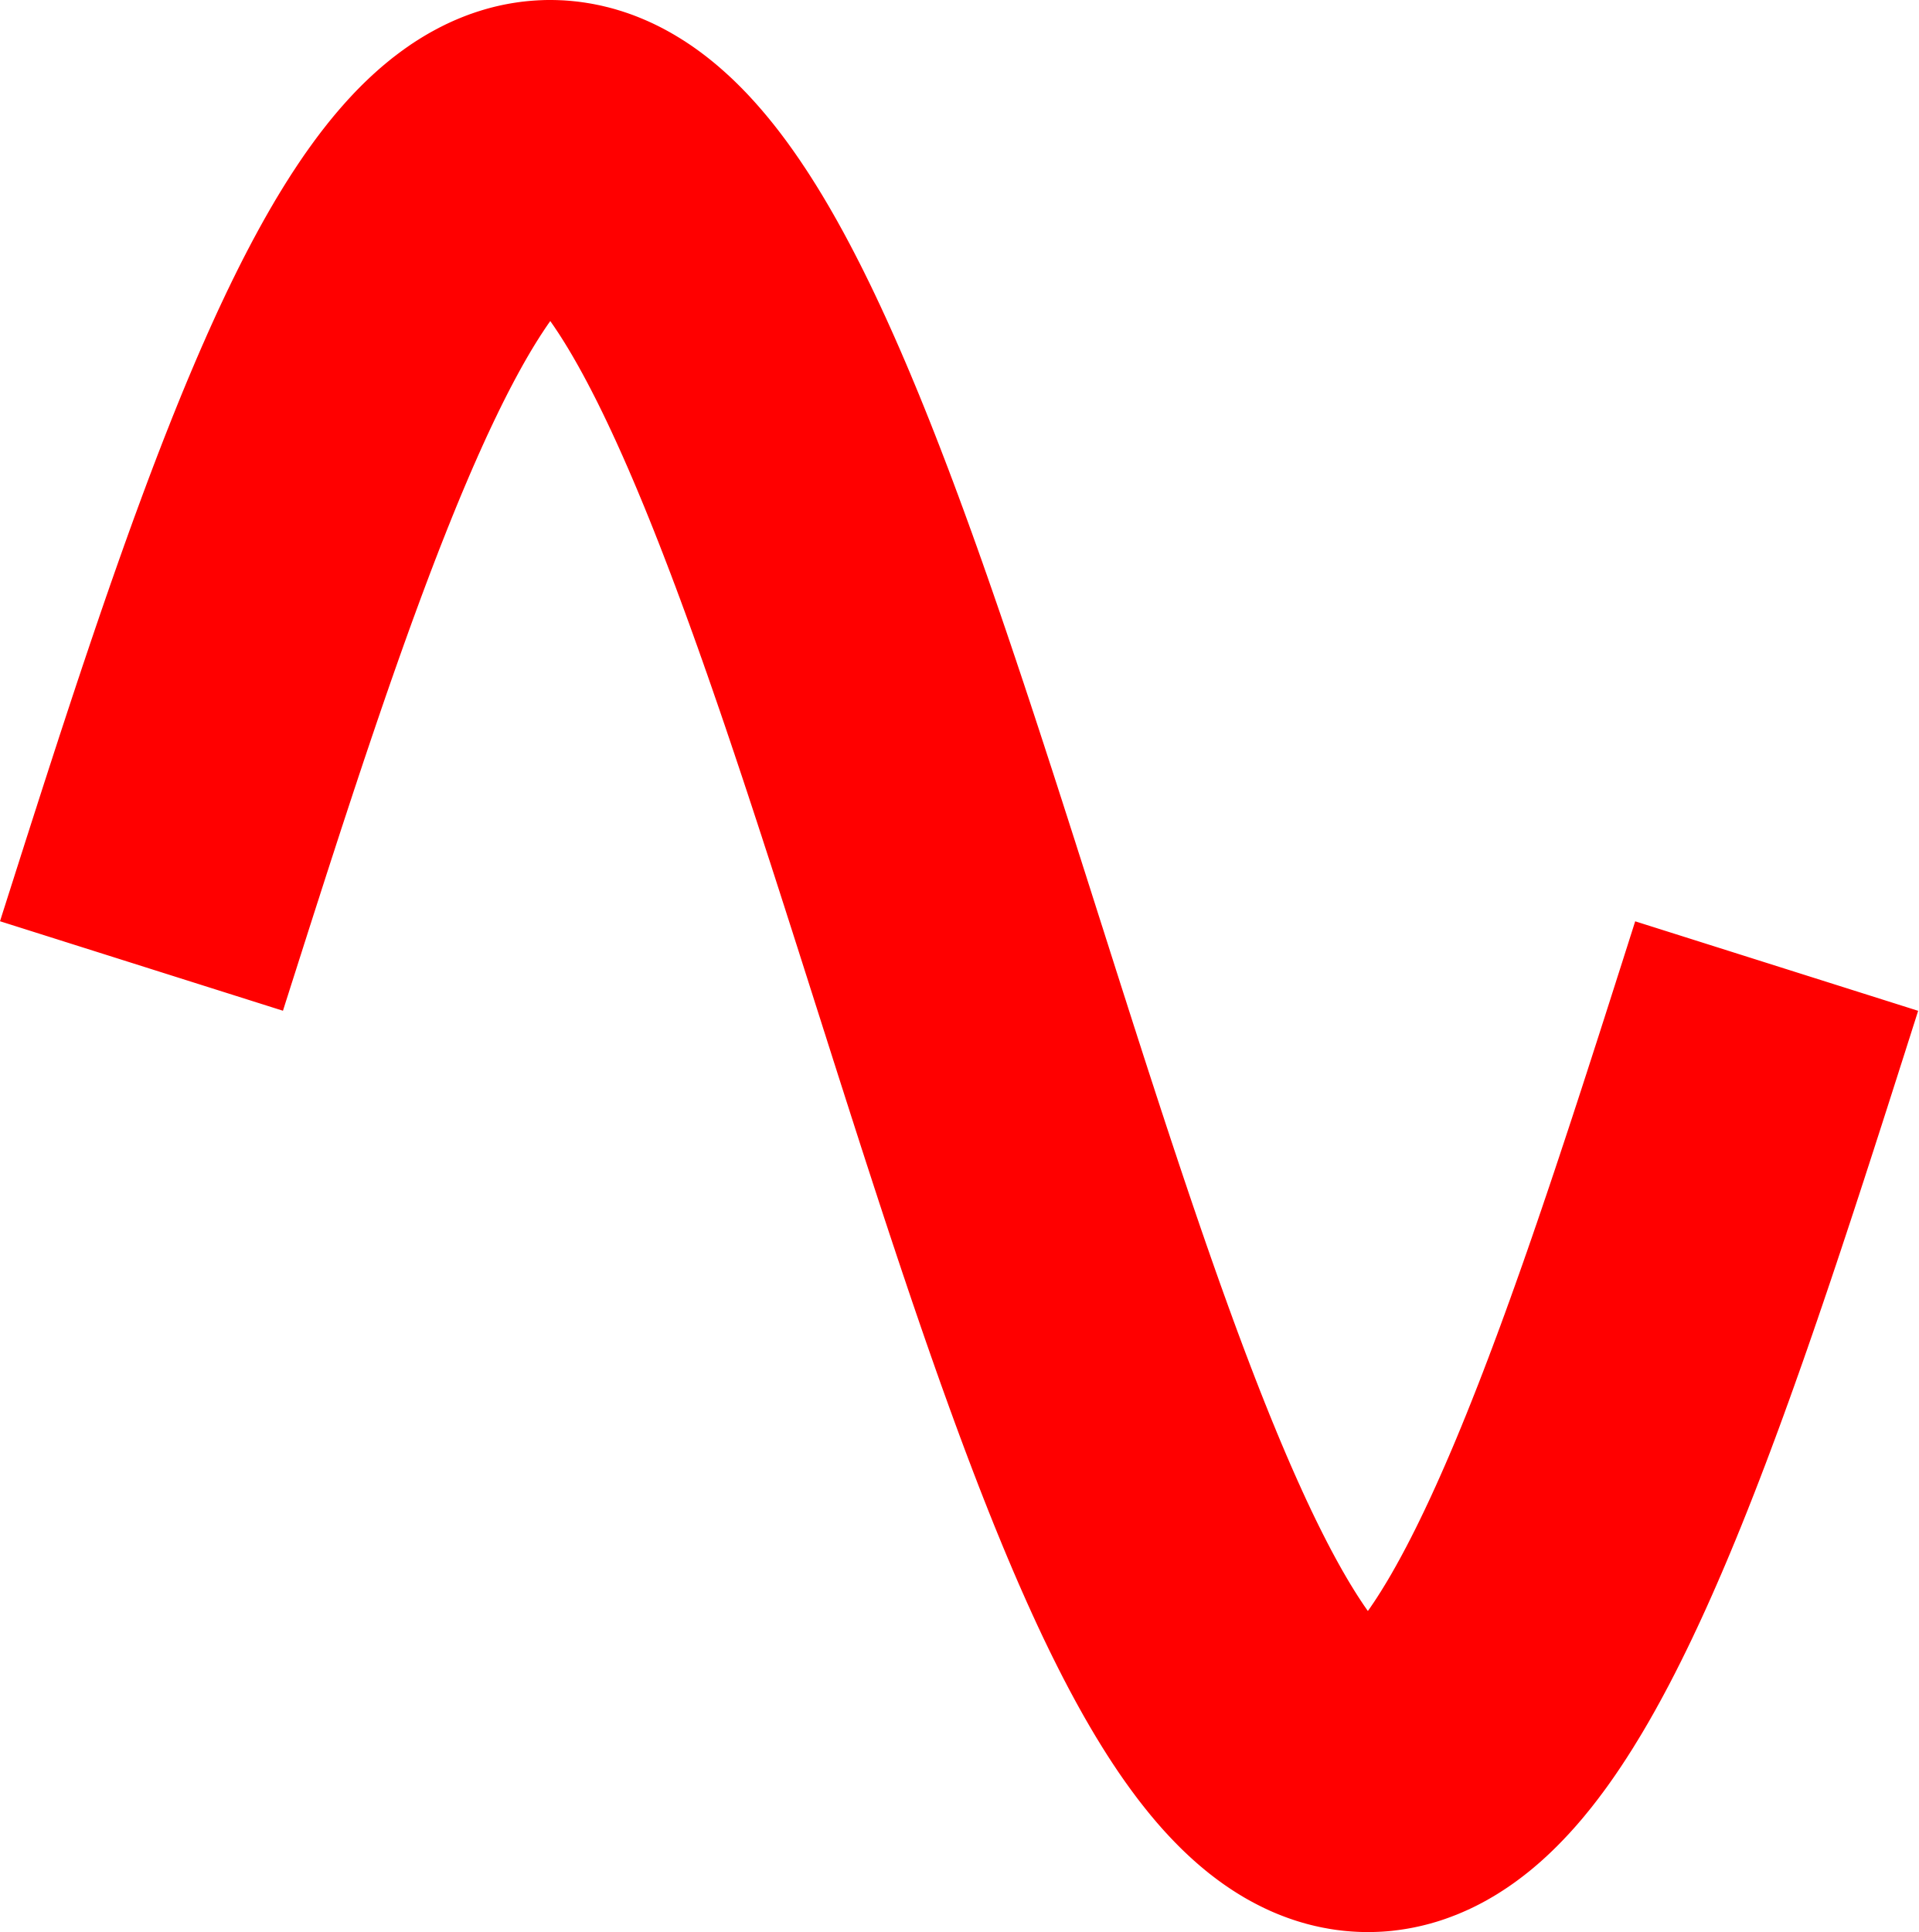
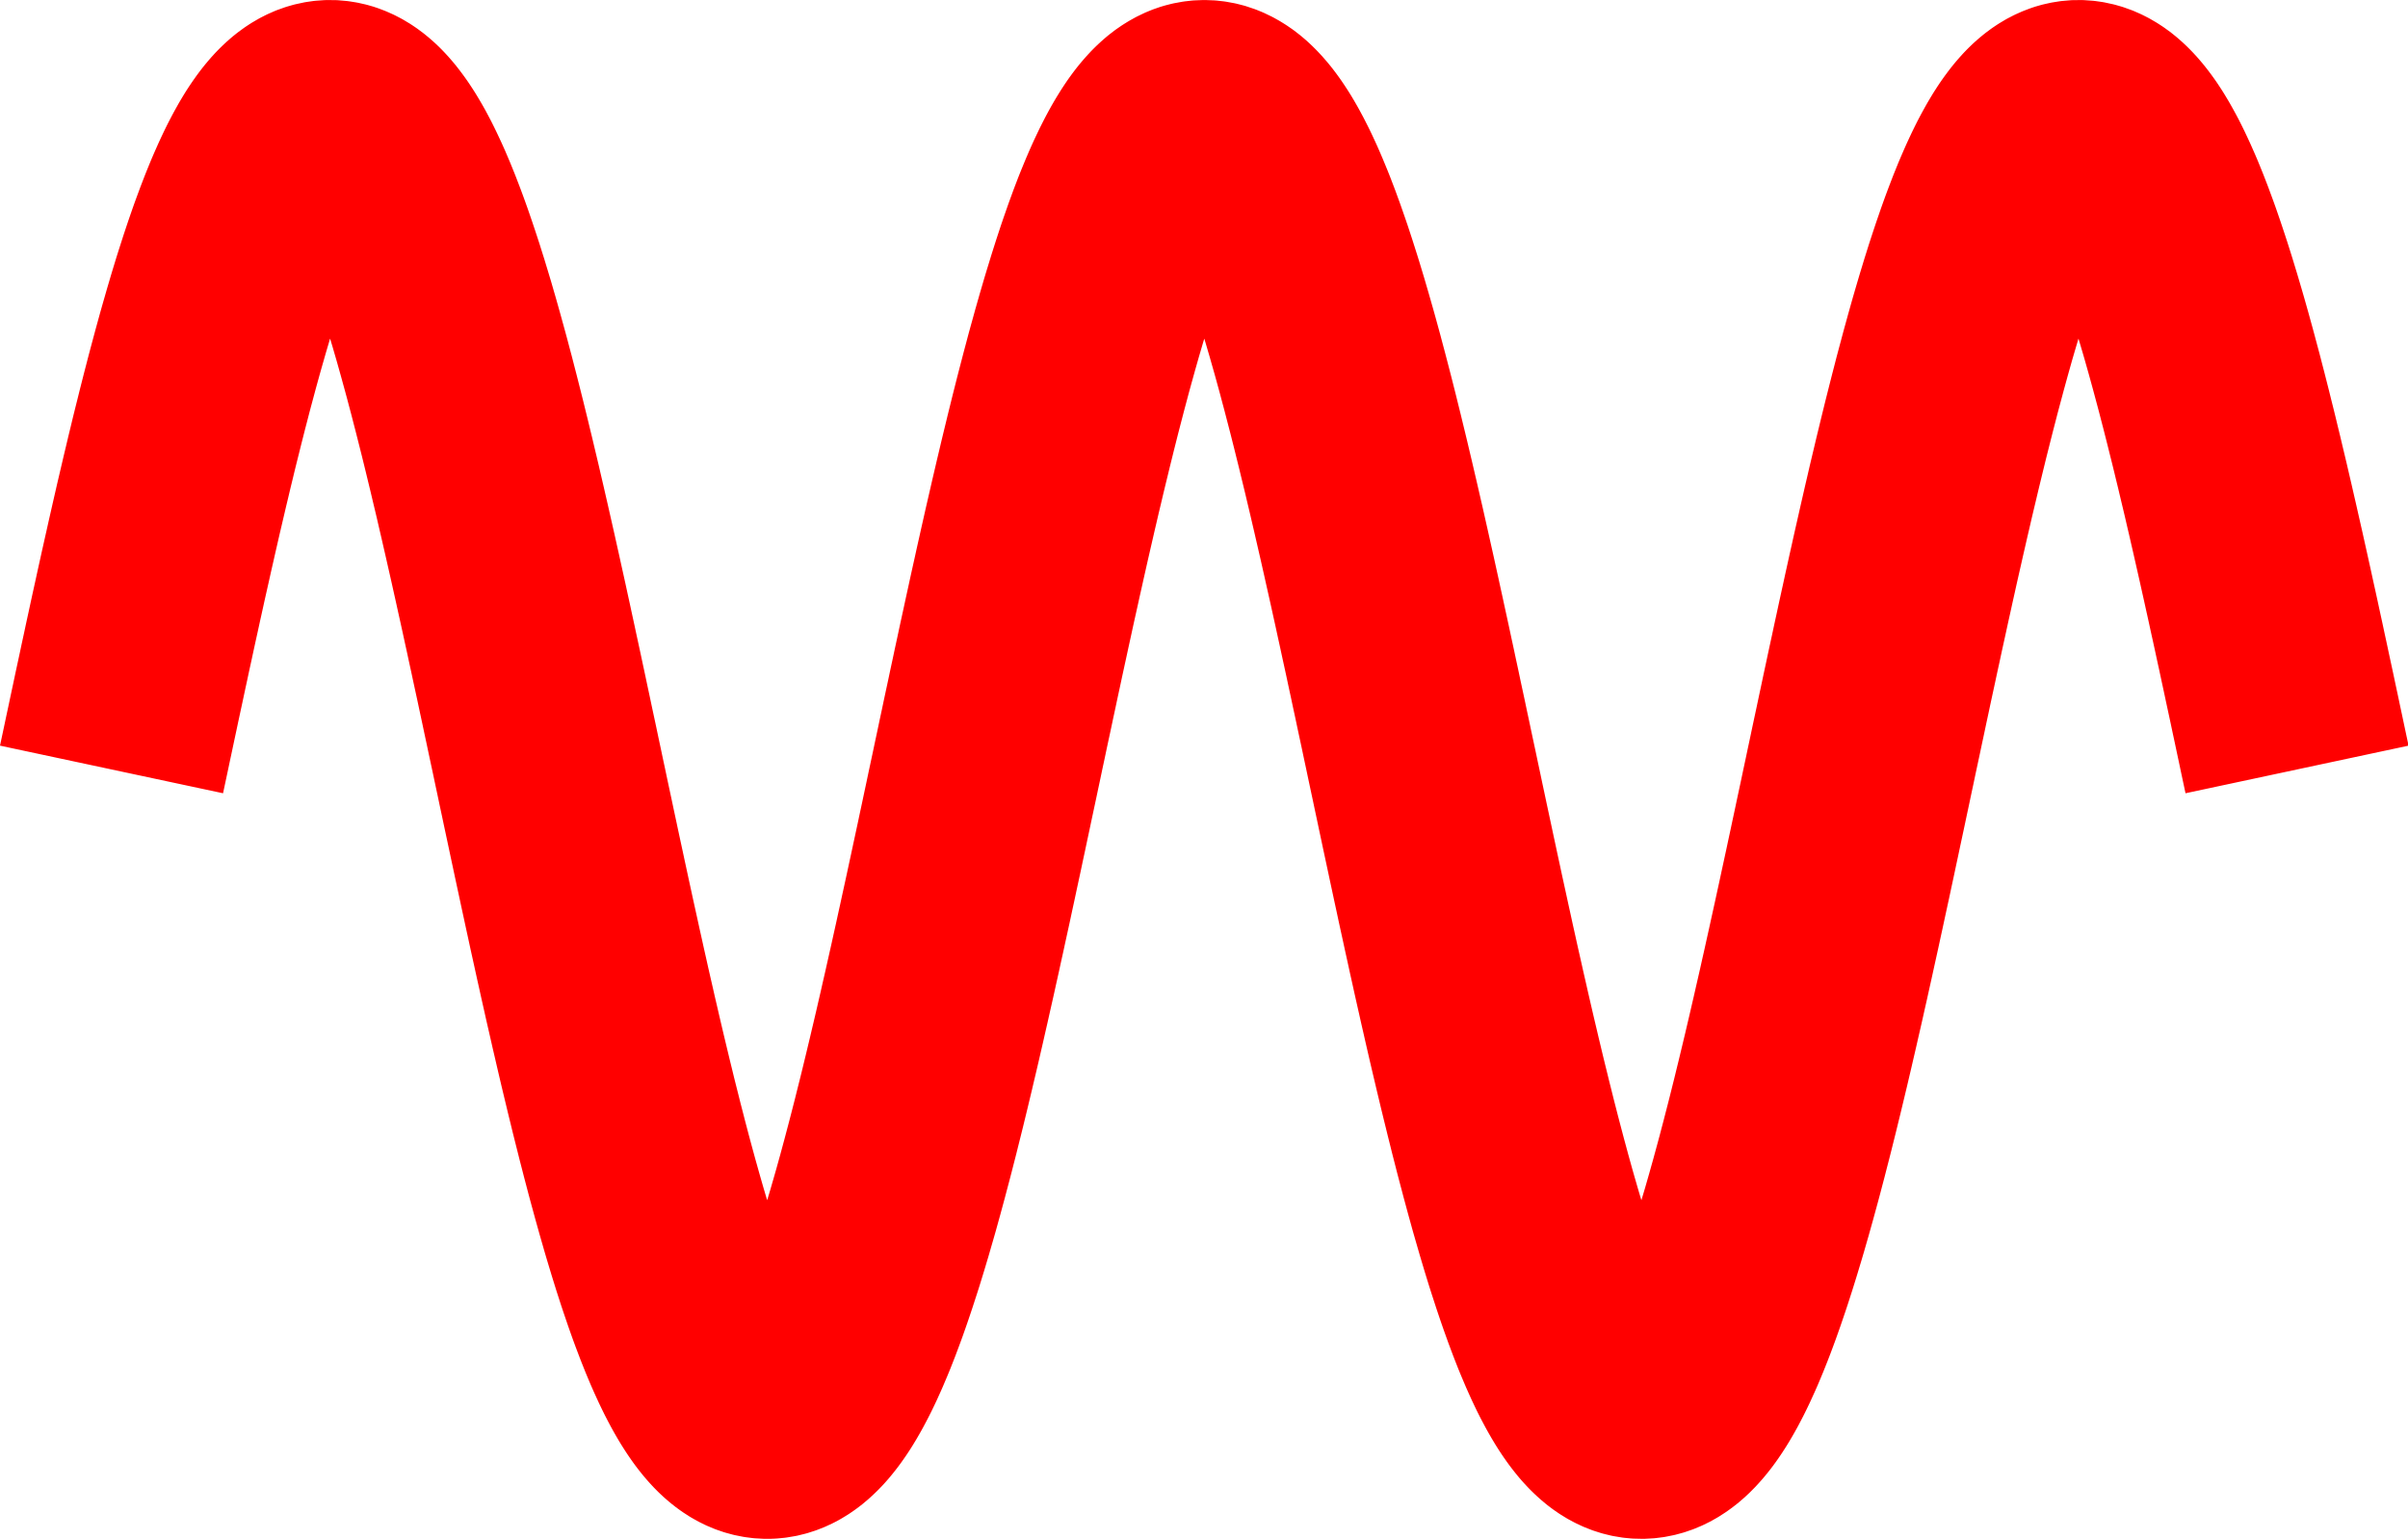
- <svg xmlns="http://www.w3.org/2000/svg" width="323.195pt" height="325.527pt" viewBox="0 0 323.195 325.527" version="1.1" id="svg3887">
-   <defs id="defs3711">
-     <g id="g3709">
+ <svg xmlns="http://www.w3.org/2000/svg" width="527.906pt" height="337.406pt" viewBox="0 0 527.906 337.406" version="1.1" id="svg303">
+   <defs id="defs161">
+     <g id="g159">
      <g id="glyph-0-0">
-         <path d="m 1.25,0 v -6.25 h 5 V 0 Z m 0.156,-0.156 h 4.688 v -5.938 h -4.688 z m 0,0" id="path3679" />
+         <path d="m 1.25,0 v -6.25 h 5 V 0 Z m 0.156,-0.156 h 4.688 v -5.938 h -4.688 z m 0,0" id="path132" />
      </g>
      <g id="glyph-0-1">
-         <path d="m 0.422,-3.531 c 0,-0.844 0.082,-1.52 0.25,-2.031 0.176,-0.52 0.438,-0.922 0.781,-1.203 C 1.797,-7.047 2.227,-7.188 2.75,-7.188 c 0.383,0 0.719,0.078 1,0.234 0.289,0.156 0.531,0.383 0.719,0.672 0.195,0.293 0.348,0.648 0.453,1.062 0.102,0.418 0.156,0.98 0.156,1.688 0,0.844 -0.09,1.527 -0.266,2.047 -0.168,0.512 -0.422,0.906 -0.766,1.188 C 3.703,-0.016 3.27,0.125 2.75,0.125 2.062,0.125 1.52,-0.125 1.125,-0.625 0.656,-1.219 0.422,-2.188 0.422,-3.531 Z m 0.891,0 c 0,1.18 0.133,1.965 0.406,2.359 C 2,-0.785 2.344,-0.594 2.75,-0.594 c 0.406,0 0.742,-0.191 1.016,-0.578 C 4.047,-1.566 4.188,-2.352 4.188,-3.531 4.188,-4.707 4.047,-5.488 3.766,-5.875 3.492,-6.258 3.148,-6.453 2.734,-6.453 c -0.398,0 -0.719,0.168 -0.969,0.5 C 1.461,-5.516 1.312,-4.707 1.312,-3.531 Z m 0,0" id="path3682" />
+         <path d="m 0.422,-3.531 c 0,-0.844 0.082,-1.52 0.25,-2.031 0.176,-0.52 0.438,-0.922 0.781,-1.203 C 1.797,-7.047 2.227,-7.188 2.75,-7.188 c 0.383,0 0.719,0.078 1,0.234 0.289,0.156 0.531,0.383 0.719,0.672 0.195,0.293 0.348,0.648 0.453,1.062 0.102,0.418 0.156,0.98 0.156,1.688 0,0.844 -0.09,1.527 -0.266,2.047 -0.168,0.512 -0.422,0.906 -0.766,1.188 C 3.703,-0.016 3.27,0.125 2.75,0.125 2.062,0.125 1.52,-0.125 1.125,-0.625 0.656,-1.219 0.422,-2.188 0.422,-3.531 Z m 0.891,0 c 0,1.18 0.133,1.965 0.406,2.359 C 2,-0.785 2.344,-0.594 2.75,-0.594 c 0.406,0 0.742,-0.191 1.016,-0.578 C 4.047,-1.566 4.188,-2.352 4.188,-3.531 4.188,-4.707 4.047,-5.488 3.766,-5.875 3.492,-6.258 3.148,-6.453 2.734,-6.453 c -0.398,0 -0.719,0.168 -0.969,0.5 C 1.461,-5.516 1.312,-4.707 1.312,-3.531 Z m 0,0" id="path135" />
      </g>
      <g id="glyph-0-2">
-         <path d="m 0.906,0 v -1 h 1 v 1 z m 0,0" id="path3685" />
+         <path d="m 3.719,0 h -0.875 v -5.594 c -0.211,0.199 -0.484,0.402 -0.828,0.609 -0.344,0.199 -0.652,0.344 -0.922,0.438 v -0.844 C 1.582,-5.617 2.008,-5.895 2.375,-6.219 2.75,-6.551 3.008,-6.875 3.156,-7.188 h 0.562 z m 0,0" id="path138" />
      </g>
      <g id="glyph-0-3">
-         <path d="M 0.422,-1.875 1.344,-1.953 c 0.062,0.449 0.219,0.789 0.469,1.016 0.25,0.23 0.551,0.344 0.906,0.344 0.414,0 0.77,-0.16 1.062,-0.484 0.301,-0.32 0.453,-0.742 0.453,-1.266 0,-0.5 -0.141,-0.895 -0.422,-1.188 -0.281,-0.289 -0.652,-0.438 -1.109,-0.438 -0.281,0 -0.539,0.07 -0.766,0.203 -0.23,0.125 -0.414,0.289 -0.547,0.484 l -0.812,-0.109 0.688,-3.672 h 3.562 v 0.844 H 1.969 L 1.578,-4.297 C 2.016,-4.598 2.469,-4.75 2.938,-4.75 c 0.625,0 1.148,0.219 1.578,0.656 0.426,0.43 0.641,0.984 0.641,1.672 0,0.648 -0.188,1.203 -0.562,1.672 C 4.133,-0.164 3.508,0.125 2.719,0.125 2.062,0.125 1.523,-0.055 1.109,-0.422 0.703,-0.785 0.473,-1.27 0.422,-1.875 Z m 0,0" id="path3688" />
+         <path d="M 5.031,-0.844 V 0 H 0.297 c 0,-0.207 0.035,-0.41 0.109,-0.609 C 0.531,-0.93 0.723,-1.25 0.984,-1.562 1.242,-1.875 1.629,-2.234 2.141,-2.641 2.91,-3.285 3.43,-3.789 3.703,-4.156 3.984,-4.531 4.125,-4.883 4.125,-5.219 4.125,-5.57 4,-5.863 3.75,-6.094 3.5,-6.332 3.176,-6.453 2.781,-6.453 c -0.43,0 -0.773,0.125 -1.031,0.375 -0.25,0.25 -0.375,0.602 -0.375,1.047 L 0.469,-5.125 c 0.062,-0.664 0.289,-1.176 0.688,-1.531 0.406,-0.352 0.953,-0.531 1.641,-0.531 0.688,0 1.227,0.195 1.625,0.578 0.406,0.375 0.609,0.844 0.609,1.406 0,0.293 -0.062,0.578 -0.188,0.859 -0.117,0.273 -0.309,0.562 -0.578,0.875 C 3.992,-3.164 3.539,-2.75 2.906,-2.219 2.383,-1.781 2.047,-1.477 1.891,-1.312 1.742,-1.156 1.625,-1 1.531,-0.844 Z m 0,0" id="path141" />
      </g>
      <g id="glyph-0-4">
-         <path d="m 3.719,0 h -0.875 v -5.594 c -0.211,0.199 -0.484,0.402 -0.828,0.609 -0.344,0.199 -0.652,0.344 -0.922,0.438 v -0.844 C 1.582,-5.617 2.008,-5.895 2.375,-6.219 2.75,-6.551 3.008,-6.875 3.156,-7.188 h 0.562 z m 0,0" id="path3691" />
+         <path d="M 0.422,-1.891 1.297,-2 c 0.102,0.492 0.273,0.852 0.516,1.078 0.238,0.219 0.535,0.328 0.891,0.328 0.414,0 0.766,-0.141 1.047,-0.422 0.281,-0.289 0.422,-0.648 0.422,-1.078 0,-0.406 -0.133,-0.738 -0.391,-1 -0.262,-0.258 -0.594,-0.391 -1,-0.391 -0.168,0 -0.375,0.031 -0.625,0.094 L 2.25,-4.156 c 0.062,0 0.109,0 0.141,0 0.375,0 0.711,-0.094 1.016,-0.281 0.301,-0.195 0.453,-0.5 0.453,-0.906 0,-0.32 -0.109,-0.586 -0.328,-0.797 -0.219,-0.219 -0.5,-0.328 -0.844,-0.328 -0.344,0 -0.633,0.109 -0.859,0.328 -0.23,0.211 -0.375,0.531 -0.438,0.969 l -0.875,-0.156 c 0.102,-0.594 0.344,-1.051 0.719,-1.375 C 1.617,-7.023 2.094,-7.188 2.656,-7.188 c 0.395,0 0.754,0.086 1.078,0.25 0.332,0.168 0.582,0.398 0.75,0.688 C 4.66,-5.957 4.75,-5.648 4.75,-5.328 c 0,0.312 -0.086,0.594 -0.25,0.844 -0.156,0.25 -0.402,0.453 -0.734,0.609 0.426,0.094 0.754,0.297 0.984,0.609 0.238,0.305 0.359,0.688 0.359,1.156 0,0.625 -0.23,1.156 -0.688,1.594 C 3.961,-0.086 3.391,0.125 2.703,0.125 2.066,0.125 1.539,-0.062 1.125,-0.438 0.719,-0.812 0.484,-1.297 0.422,-1.891 Z m 0,0" id="path144" />
      </g>
      <g id="glyph-0-5">
-         <path d="M 5.031,-0.844 V 0 H 0.297 c 0,-0.207 0.035,-0.41 0.109,-0.609 C 0.531,-0.93 0.723,-1.25 0.984,-1.562 1.242,-1.875 1.629,-2.234 2.141,-2.641 2.91,-3.285 3.43,-3.789 3.703,-4.156 3.984,-4.531 4.125,-4.883 4.125,-5.219 4.125,-5.57 4,-5.863 3.75,-6.094 3.5,-6.332 3.176,-6.453 2.781,-6.453 c -0.43,0 -0.773,0.125 -1.031,0.375 -0.25,0.25 -0.375,0.602 -0.375,1.047 L 0.469,-5.125 c 0.062,-0.664 0.289,-1.176 0.688,-1.531 0.406,-0.352 0.953,-0.531 1.641,-0.531 0.688,0 1.227,0.195 1.625,0.578 0.406,0.375 0.609,0.844 0.609,1.406 0,0.293 -0.062,0.578 -0.188,0.859 -0.117,0.273 -0.309,0.562 -0.578,0.875 C 3.992,-3.164 3.539,-2.75 2.906,-2.219 2.383,-1.781 2.047,-1.477 1.891,-1.312 1.742,-1.156 1.625,-1 1.531,-0.844 Z m 0,0" id="path3694" />
+         <path d="M 3.234,0 V -1.719 H 0.125 V -2.516 L 3.391,-7.156 h 0.719 v 4.641 h 0.969 V -1.719 H 4.109 V 0 Z m 0,-2.516 V -5.75 l -2.25,3.234 z m 0,0" id="path147" />
      </g>
      <g id="glyph-0-6">
-         <path d="m 0.312,-2.156 v -0.875 h 2.703 v 0.875 z m 0,0" id="path3697" />
+         <path d="M 0.422,-1.875 1.344,-1.953 c 0.062,0.449 0.219,0.789 0.469,1.016 0.25,0.23 0.551,0.344 0.906,0.344 0.414,0 0.77,-0.16 1.062,-0.484 0.301,-0.32 0.453,-0.742 0.453,-1.266 0,-0.5 -0.141,-0.895 -0.422,-1.188 -0.281,-0.289 -0.652,-0.438 -1.109,-0.438 -0.281,0 -0.539,0.07 -0.766,0.203 -0.23,0.125 -0.414,0.289 -0.547,0.484 l -0.812,-0.109 0.688,-3.672 h 3.562 v 0.844 H 1.969 L 1.578,-4.297 C 2.016,-4.598 2.469,-4.75 2.938,-4.75 c 0.625,0 1.148,0.219 1.578,0.656 0.426,0.43 0.641,0.984 0.641,1.672 0,0.648 -0.188,1.203 -0.562,1.672 C 4.133,-0.164 3.508,0.125 2.719,0.125 2.062,0.125 1.523,-0.055 1.109,-0.422 0.703,-0.785 0.473,-1.27 0.422,-1.875 Z m 0,0" id="path150" />
      </g>
      <g id="glyph-0-7">
-         <path d="M 1.766,-3.875 C 1.398,-4.008 1.129,-4.203 0.953,-4.453 0.773,-4.703 0.688,-5 0.688,-5.344 c 0,-0.52 0.188,-0.957 0.562,-1.312 0.375,-0.352 0.875,-0.531 1.5,-0.531 0.625,0 1.125,0.184 1.5,0.547 0.383,0.367 0.578,0.809 0.578,1.328 0,0.336 -0.09,0.625 -0.266,0.875 -0.168,0.242 -0.43,0.43 -0.781,0.562 0.438,0.137 0.77,0.367 1,0.688 C 5.008,-2.863 5.125,-2.484 5.125,-2.047 5.125,-1.43 4.906,-0.914 4.469,-0.5 4.039,-0.082 3.473,0.125 2.766,0.125 2.055,0.125 1.484,-0.082 1.047,-0.5 0.617,-0.926 0.406,-1.453 0.406,-2.078 c 0,-0.457 0.113,-0.844 0.344,-1.156 C 0.988,-3.555 1.328,-3.77 1.766,-3.875 Z m -0.172,-1.5 c 0,0.344 0.109,0.625 0.328,0.844 0.219,0.211 0.5,0.312 0.844,0.312 0.344,0 0.617,-0.102 0.828,-0.312 0.219,-0.219 0.328,-0.484 0.328,-0.797 0,-0.32 -0.117,-0.594 -0.344,-0.812 -0.219,-0.219 -0.492,-0.328 -0.812,-0.328 -0.344,0 -0.625,0.109 -0.844,0.328 C 1.703,-5.93 1.594,-5.676 1.594,-5.375 Z M 1.312,-2.062 c 0,0.25 0.055,0.496 0.172,0.734 0.125,0.23 0.301,0.414 0.531,0.547 0.238,0.125 0.492,0.188 0.766,0.188 0.414,0 0.758,-0.133 1.031,-0.406 0.27,-0.27 0.406,-0.613 0.406,-1.031 0,-0.426 -0.141,-0.773 -0.422,-1.047 C 3.516,-3.359 3.164,-3.5 2.75,-3.5 2.332,-3.5 1.988,-3.363 1.719,-3.094 1.445,-2.82 1.312,-2.477 1.312,-2.062 Z m 0,0" id="path3700" />
+         <path d="m 0.312,-2.156 v -0.875 h 2.703 v 0.875 z m 0,0" id="path153" />
      </g>
      <g id="glyph-0-8">
-         <path d="m 4.969,-5.406 -0.859,0.062 c -0.086,-0.344 -0.199,-0.594 -0.344,-0.75 -0.242,-0.25 -0.531,-0.375 -0.875,-0.375 -0.281,0 -0.527,0.078 -0.734,0.234 C 1.875,-6.023 1.656,-5.727 1.5,-5.344 1.344,-4.957 1.258,-4.406 1.25,-3.688 1.457,-4.008 1.711,-4.25 2.016,-4.406 c 0.312,-0.156 0.633,-0.234 0.969,-0.234 0.594,0 1.094,0.219 1.5,0.656 0.414,0.43 0.625,0.98 0.625,1.656 0,0.449 -0.102,0.867 -0.297,1.25 C 4.613,-0.691 4.344,-0.395 4,-0.188 3.664,0.02 3.285,0.125 2.859,0.125 2.129,0.125 1.531,-0.145 1.062,-0.688 0.602,-1.227 0.375,-2.113 0.375,-3.344 0.375,-4.727 0.629,-5.738 1.141,-6.375 1.586,-6.914 2.188,-7.188 2.938,-7.188 c 0.57,0 1.035,0.164 1.391,0.484 0.363,0.312 0.578,0.746 0.641,1.297 z M 1.391,-2.312 c 0,0.305 0.062,0.594 0.188,0.875 0.125,0.273 0.301,0.48 0.531,0.625 0.238,0.148 0.484,0.219 0.734,0.219 0.375,0 0.691,-0.148 0.953,-0.453 0.27,-0.301 0.406,-0.707 0.406,-1.219 0,-0.5 -0.137,-0.891 -0.406,-1.172 C 3.535,-3.727 3.207,-3.875 2.812,-3.875 c -0.398,0 -0.734,0.148 -1.016,0.438 -0.273,0.281 -0.406,0.656 -0.406,1.125 z m 0,0" id="path3703" />
-       </g>
-       <g id="glyph-0-9">
-         <path d="M 3.234,0 V -1.719 H 0.125 V -2.516 L 3.391,-7.156 h 0.719 v 4.641 h 0.969 V -1.719 H 4.109 V 0 Z m 0,-2.516 V -5.75 l -2.25,3.234 z m 0,0" id="path3706" />
+         <path d="m 0.906,0 v -1 h 1 v 1 z m 0,0" id="path156" />
      </g>
    </g>
  </defs>
-   <path fill="none" stroke-width="50" stroke-linecap="butt" stroke-linejoin="round" stroke="#ff0000" stroke-opacity="1" stroke-miterlimit="10" d="m 23.837,162.763 0.548,-1.732 0.279,-0.866 0.548,-1.732 0.279,-0.866 0.274,-0.866 0.279,-0.866 0.548,-1.732 0.279,-0.861 0.548,-1.732 0.279,-0.861 0.274,-0.866 0.274,-0.861 0.279,-0.861 0.548,-1.721 0.279,-0.861 0.274,-0.861 0.279,-0.855 0.274,-0.861 0.274,-0.855 0.279,-0.861 0.548,-1.71 0.279,-0.849 0.274,-0.855 0.274,-0.849 0.279,-0.849 0.548,-1.699 0.279,-0.849 0.274,-0.844 0.274,-0.849 0.279,-0.844 0.274,-0.838 0.279,-0.844 0.548,-1.676 0.279,-0.838 0.274,-0.838 0.274,-0.833 0.279,-0.833 0.274,-0.833 0.274,-0.827 0.279,-0.827 0.548,-1.654 0.279,-0.821 0.274,-0.821 0.279,-0.821 0.548,-1.632 0.279,-0.816 0.548,-1.621 0.279,-0.81 0.548,-1.609 0.279,-0.805 0.548,-1.598 0.279,-0.794 0.548,-1.587 0.279,-0.788 0.274,-0.788 0.279,-0.788 0.274,-0.782 0.274,-0.777 0.279,-0.782 0.274,-0.771 0.274,-0.777 0.279,-0.771 0.548,-1.531 0.279,-0.766 0.274,-0.76 0.274,-0.754 0.279,-0.754 0.274,-0.754 0.279,-0.749 0.274,-0.749 0.274,-0.743 0.279,-0.743 0.274,-0.738 0.274,-0.732 0.279,-0.738 0.548,-1.453 0.279,-0.726 0.274,-0.721 0.274,-0.715 0.279,-0.715 0.274,-0.715 0.274,-0.704 0.279,-0.71 0.274,-0.699 0.279,-0.699 0.274,-0.699 0.274,-0.693 0.279,-0.687 0.274,-0.687 0.274,-0.682 0.279,-0.682 0.274,-0.676 0.274,-0.671 0.279,-0.671 0.274,-0.665 0.274,-0.659 0.279,-0.659 0.274,-0.654 0.279,-0.654 0.274,-0.648 0.274,-0.643 0.279,-0.643 0.274,-0.637 0.274,-0.631 0.279,-0.626 0.548,-1.252 0.279,-0.615 0.274,-0.615 0.274,-0.609 0.279,-0.609 0.274,-0.604 0.274,-0.598 0.279,-0.592 0.274,-0.592 0.279,-0.587 0.548,-1.162 0.279,-0.57 0.548,-1.14 0.279,-0.559 0.274,-0.559 0.274,-0.553 0.279,-0.553 0.548,-1.084 0.279,-0.536 0.274,-0.536 0.279,-0.525 0.274,-0.525 0.274,-0.52 0.279,-0.514 0.548,-1.017 0.279,-0.503 0.274,-0.497 0.274,-0.492 0.279,-0.492 0.548,-0.961 0.279,-0.475 0.548,-0.939 0.279,-0.458 0.274,-0.458 0.279,-0.453 0.274,-0.447 0.274,-0.441 0.279,-0.436 0.274,-0.436 0.274,-0.43 0.279,-0.419 0.274,-0.419 0.274,-0.414 0.279,-0.414 0.548,-0.805 0.279,-0.391 0.274,-0.391 0.279,-0.386 0.274,-0.38 0.274,-0.374 0.279,-0.374 0.548,-0.726 0.279,-0.352 0.274,-0.352 0.274,-0.346 0.279,-0.341 0.274,-0.335 0.274,-0.33 0.279,-0.324 0.274,-0.324 0.279,-0.313 0.274,-0.313 0.274,-0.302 0.279,-0.302 0.274,-0.296 0.274,-0.291 0.279,-0.285 0.274,-0.279 0.274,-0.274 0.279,-0.268 0.548,-0.525 0.279,-0.251 0.548,-0.492 0.279,-0.24 0.274,-0.229 0.279,-0.229 0.274,-0.224 0.274,-0.218 0.279,-0.207 0.274,-0.207 0.274,-0.201 0.279,-0.196 0.274,-0.196 0.274,-0.184 0.279,-0.179 0.274,-0.173 0.274,-0.168 0.279,-0.168 0.274,-0.156 0.279,-0.151 0.274,-0.151 0.274,-0.14 0.279,-0.14 0.274,-0.134 0.274,-0.123 0.279,-0.123 0.548,-0.224 0.279,-0.106 0.274,-0.101 0.274,-0.089 0.279,-0.089 0.274,-0.084 0.274,-0.078 0.279,-0.073 0.274,-0.067 0.279,-0.061 0.274,-0.056 0.274,-0.05 0.279,-0.045 0.274,-0.039 0.274,-0.034 0.279,-0.028 0.274,-0.022 0.274,-0.017 0.279,-0.017 0.274,-0.006 h 0.274 l 0.279,0.006 0.274,0.006 0.279,0.017 0.548,0.045 0.279,0.034 0.548,0.078 0.279,0.05 0.274,0.05 0.274,0.061 0.279,0.061 0.548,0.145 0.279,0.078 0.548,0.179 0.279,0.095 0.274,0.101 0.279,0.112 0.274,0.112 0.274,0.117 0.279,0.123 0.274,0.129 0.274,0.134 0.279,0.14 0.274,0.145 0.274,0.151 0.279,0.156 0.274,0.162 0.274,0.168 0.279,0.168 0.274,0.179 0.279,0.184 0.274,0.184 0.274,0.196 0.279,0.196 0.548,0.414 0.279,0.218 0.274,0.218 0.274,0.224 0.279,0.229 0.548,0.481 0.279,0.246 0.548,0.503 0.279,0.263 0.274,0.268 0.279,0.274 0.274,0.274 0.274,0.285 0.279,0.285 0.274,0.291 0.274,0.302 0.279,0.302 0.274,0.307 0.274,0.313 0.279,0.319 0.548,0.648 0.279,0.335 0.274,0.341 0.279,0.341 0.274,0.346 0.274,0.352 0.279,0.363 0.548,0.726 0.279,0.374 0.548,0.76 0.279,0.391 0.274,0.391 0.274,0.397 0.279,0.402 0.274,0.408 0.274,0.414 0.279,0.414 0.274,0.419 0.279,0.43 0.274,0.43 0.274,0.436 0.279,0.441 0.274,0.441 0.274,0.453 0.279,0.453 0.274,0.458 0.274,0.464 0.279,0.469 0.274,0.469 0.274,0.481 0.279,0.481 0.274,0.486 0.279,0.492 0.548,0.995 0.279,0.503 0.274,0.509 0.274,0.514 0.279,0.52 0.274,0.52 0.274,0.525 0.279,0.531 0.548,1.073 0.279,0.542 0.274,0.548 0.279,0.553 0.548,1.118 0.279,0.564 0.274,0.564 0.274,0.576 0.279,0.576 0.274,0.581 0.274,0.587 0.279,0.587 0.274,0.592 0.274,0.598 0.279,0.598 0.274,0.604 0.274,0.609 0.279,0.615 0.274,0.615 0.279,0.62 0.548,1.252 0.279,0.631 0.274,0.631 0.274,0.643 0.279,0.643 0.274,0.643 0.274,0.648 0.279,0.654 0.548,1.319 0.279,0.665 0.274,0.665 0.279,0.671 0.548,1.352 0.279,0.682 0.274,0.682 0.274,0.687 0.279,0.693 0.274,0.693 0.274,0.699 0.279,0.699 0.274,0.704 0.274,0.71 0.279,0.71 0.548,1.431 0.279,0.721 0.274,0.721 0.279,0.726 0.274,0.726 0.274,0.732 0.279,0.732 0.274,0.738 0.274,0.743 0.279,0.738 0.548,1.498 0.279,0.749 0.548,1.509 0.279,0.76 0.274,0.766 0.279,0.76 0.274,0.771 0.274,0.766 0.279,0.771 0.548,1.553 0.279,0.777 0.274,0.782 0.274,0.788 0.279,0.782 0.274,0.788 0.274,0.794 0.279,0.794 0.274,0.794 0.274,0.799 0.279,0.799 0.274,0.799 0.279,0.805 0.548,1.609 0.279,0.81 0.274,0.81 0.274,0.816 0.279,0.816 0.274,0.816 0.274,0.821 0.279,0.816 0.274,0.827 0.274,0.821 0.279,0.827 0.274,0.827 0.279,0.827 0.548,1.665 0.279,0.833 0.274,0.833 0.274,0.838 0.279,0.838 0.548,1.676 0.279,0.844 0.548,1.688 0.279,0.844 0.548,1.699 0.279,0.849 0.274,0.849 0.279,0.849 0.274,0.849 0.274,0.855 0.279,0.855 0.548,1.71 0.279,0.855 0.274,0.861 0.274,0.855 0.279,0.861 0.548,1.721 0.279,0.861 0.274,0.861 0.279,0.861 0.274,0.866 0.274,0.861 0.279,0.866 0.274,0.861 0.274,0.866 0.279,0.866 0.274,0.861 0.274,0.866 0.279,0.866 0.548,1.732 0.279,0.866 0.548,1.732 0.279,0.866 0.274,0.866 0.279,0.866 0.548,1.732 0.279,0.866 0.548,1.732 0.279,0.866 0.548,1.732 0.279,0.866 0.274,0.861 0.274,0.866 0.279,0.866 0.274,0.861 0.279,0.861 0.274,0.866 0.274,0.861 0.279,0.861 0.548,1.721 0.279,0.855 0.274,0.861 0.274,0.855 0.279,0.861 0.548,1.71 0.279,0.855 0.274,0.849 0.274,0.855 0.279,0.849 0.274,0.849 0.279,0.849 0.274,0.849 0.274,0.844 0.279,0.849 0.548,1.688 0.279,0.838 0.274,0.844 0.274,0.838 0.279,0.838 0.274,0.833 0.274,0.838 0.279,0.833 0.274,0.833 0.279,0.827 0.274,0.833 0.274,0.827 0.279,0.827 0.548,1.643 0.279,0.821 0.274,0.816 0.274,0.821 0.279,0.816 0.548,1.621 0.279,0.81 0.274,0.81 0.279,0.805 0.274,0.805 0.274,0.799 0.279,0.799 0.274,0.799 0.274,0.794 0.279,0.793 0.548,1.576 0.279,0.788 0.548,1.565 0.279,0.782 0.274,0.777 0.274,0.771 0.279,0.771 0.274,0.771 0.279,0.766 0.274,0.766 0.274,0.76 0.279,0.76 0.548,1.509 0.279,0.754 0.274,0.749 0.274,0.743 0.279,0.743 0.548,1.475 0.279,0.738 0.274,0.732 0.279,0.726 0.274,0.726 0.274,0.721 0.279,0.721 0.548,1.431 0.279,0.71 0.548,1.408 0.279,0.704 0.274,0.693 0.274,0.699 0.279,0.687 0.548,1.375 0.279,0.682 0.274,0.676 0.279,0.671 0.548,1.341 0.279,0.665 0.274,0.659 0.274,0.654 0.279,0.654 0.548,1.296 0.279,0.643 0.548,1.274 0.279,0.631 0.274,0.626 0.279,0.626 0.274,0.62 0.274,0.615 0.279,0.609 0.274,0.609 0.274,0.604 0.279,0.604 0.274,0.598 0.274,0.592 0.279,0.587 0.274,0.587 0.274,0.581 0.279,0.576 0.548,1.14 0.279,0.564 0.274,0.559 0.827,1.654 0.279,0.542 0.274,0.542 0.274,0.536 0.279,0.525 0.274,0.531 0.274,0.52 0.279,0.52 0.548,1.017 0.279,0.509 0.274,0.497 0.279,0.497 0.274,0.492 0.274,0.486 0.279,0.481 0.548,0.95 0.279,0.469 0.274,0.464 0.274,0.458 0.279,0.453 0.548,0.894 0.279,0.441 0.274,0.436 0.274,0.43 0.279,0.425 0.274,0.425 0.279,0.414 0.274,0.414 0.274,0.408 0.279,0.402 0.274,0.397 0.274,0.391 0.279,0.386 0.274,0.386 0.274,0.374 0.279,0.374 0.274,0.369 0.274,0.363 0.279,0.358 0.274,0.352 0.279,0.352 0.548,0.682 0.279,0.33 0.274,0.33 0.274,0.324 0.279,0.319 0.274,0.313 0.274,0.307 0.279,0.302 0.274,0.296 0.274,0.291 0.279,0.291 0.548,0.559 0.279,0.274 0.274,0.263 0.279,0.263 0.274,0.257 0.274,0.251 0.279,0.246 0.274,0.24 0.274,0.235 0.279,0.229 0.274,0.229 0.274,0.218 0.279,0.212 0.274,0.212 0.274,0.201 0.279,0.201 0.274,0.19 0.279,0.19 0.274,0.184 0.274,0.173 0.279,0.173 0.274,0.168 0.274,0.162 0.279,0.156 0.548,0.291 0.279,0.14 0.548,0.268 0.279,0.123 0.274,0.117 0.279,0.112 0.274,0.106 0.274,0.101 0.279,0.101 0.274,0.089 0.274,0.084 0.279,0.084 0.274,0.073 0.274,0.067 0.279,0.067 0.548,0.112 0.279,0.045 0.274,0.045 0.274,0.039 0.279,0.028 0.274,0.028 0.279,0.017 0.274,0.017 0.274,0.011 0.279,0.006 0.548,-0.011 0.279,-0.011 0.274,-0.017 0.274,-0.022 0.279,-0.028 0.548,-0.078 0.279,-0.045 0.274,-0.05 0.279,-0.056 0.274,-0.061 0.274,-0.067 0.279,-0.073 0.274,-0.073 0.274,-0.084 0.279,-0.089 0.274,-0.095 0.274,-0.101 0.279,-0.101 0.274,-0.112 0.274,-0.117 0.279,-0.117 0.548,-0.257 0.279,-0.14 0.274,-0.14 0.279,-0.151 0.274,-0.151 0.274,-0.162 0.279,-0.162 0.274,-0.168 0.274,-0.179 0.279,-0.179 0.274,-0.184 0.274,-0.19 0.279,-0.196 0.274,-0.201 0.274,-0.207 0.279,-0.212 0.274,-0.218 0.279,-0.218 0.274,-0.229 0.274,-0.235 0.279,-0.235 0.548,-0.492 0.279,-0.257 0.274,-0.257 0.274,-0.263 0.279,-0.274 0.274,-0.274 0.274,-0.279 0.279,-0.285 0.548,-0.581 0.279,-0.302 0.274,-0.307 0.279,-0.307 0.548,-0.637 0.279,-0.324 0.548,-0.671 0.279,-0.341 0.274,-0.341 0.274,-0.352 0.279,-0.358 0.274,-0.358 0.274,-0.369 0.279,-0.369 0.274,-0.374 0.279,-0.38 0.274,-0.386 0.274,-0.391 0.279,-0.397 0.274,-0.397 0.274,-0.408 0.279,-0.408 0.274,-0.414 0.274,-0.419 0.279,-0.425 0.548,-0.861 0.279,-0.436 0.548,-0.894 0.279,-0.453 0.274,-0.453 0.279,-0.464 0.274,-0.464 0.274,-0.469 0.279,-0.475 0.274,-0.481 0.274,-0.486 0.279,-0.486 0.274,-0.492 0.274,-0.503 0.279,-0.497 0.548,-1.017 0.279,-0.52 0.274,-0.52 0.279,-0.52 0.548,-1.062 0.279,-0.536 0.274,-0.542 0.274,-0.548 0.279,-0.548 0.274,-0.553 0.274,-0.559 0.279,-0.564 0.274,-0.564 0.274,-0.57 0.279,-0.576 0.274,-0.576 0.274,-0.587 0.279,-0.587 0.274,-0.587 0.279,-0.598 0.274,-0.598 0.274,-0.604 0.279,-0.604 0.274,-0.609 0.274,-0.615 0.279,-0.62 0.274,-0.62 0.274,-0.626 0.279,-0.631 0.274,-0.631 0.274,-0.637 0.279,-0.637 0.274,-0.648 0.279,-0.648 0.274,-0.648 0.274,-0.654 0.279,-0.659 0.548,-1.33 0.279,-0.665 0.548,-1.352 0.279,-0.676 0.274,-0.682 0.274,-0.687 0.279,-0.693 0.274,-0.687 0.274,-0.699 0.279,-0.699 0.274,-0.704 0.279,-0.704 0.548,-1.419 0.279,-0.715 0.548,-1.442 0.279,-0.721 0.274,-0.726 0.274,-0.732 0.279,-0.732 0.548,-1.475 0.279,-0.738 0.274,-0.749 0.279,-0.743 0.274,-0.749 0.274,-0.754 0.279,-0.754 0.548,-1.52 0.279,-0.76 0.274,-0.766 0.274,-0.771 0.279,-0.771 0.274,-0.771 0.274,-0.777 0.279,-0.777 0.274,-0.782 0.279,-0.782 0.274,-0.782 0.274,-0.788 0.279,-0.788 0.548,-1.587 0.279,-0.799 0.274,-0.794 0.274,-0.805 0.279,-0.799 0.274,-0.805 0.274,-0.81 0.279,-0.805 0.274,-0.81 0.274,-0.816 0.279,-0.81 0.274,-0.816 0.279,-0.821 0.274,-0.816 0.274,-0.821 0.279,-0.827 0.274,-0.821 0.274,-0.827 0.279,-0.827 0.548,-1.665 0.279,-0.833 0.548,-1.665 0.279,-0.838 0.274,-0.838 0.279,-0.844 0.274,-0.838 0.274,-0.844 0.279,-0.844 0.548,-1.688 0.279,-0.849 0.548,-1.699 0.279,-0.849 0.274,-0.855 0.274,-0.849 0.279,-0.855 0.548,-1.71 0.279,-0.855 0.274,-0.855 0.279,-0.861 0.274,-0.861 0.274,-0.855 0.279,-0.861 0.548,-1.721 0.279,-0.866 0.548,-1.721 0.279,-0.866 0.274,-0.861 0.274,-0.866 0.279,-0.866 0.274,-0.861 0.279,-0.866 0.548,-1.732 0.279,-0.866 0.548,-1.732 0.279,-0.866 0.548,-1.732" id="path3885" />
+   <path fill="none" stroke-width="50" stroke-linecap="butt" stroke-linejoin="round" stroke="#ff0000" stroke-opacity="1" stroke-miterlimit="10" d="m 24.449,168.707 0.965,-4.521 0.475,-2.26 0.483,-2.253 0.475,-2.253 0.483,-2.253 0.475,-2.245 0.483,-2.245 0.483,-2.237 0.475,-2.237 0.483,-2.23 0.475,-2.222 0.483,-2.214 0.475,-2.207 0.483,-2.207 0.483,-2.191 0.475,-2.184 0.483,-2.176 0.475,-2.161 0.483,-2.153 0.483,-2.145 0.475,-2.13 0.483,-2.122 0.475,-2.107 0.483,-2.092 0.475,-2.084 0.483,-2.061 0.483,-2.053 0.475,-2.038 0.483,-2.015 0.475,-2.008 0.483,-1.985 0.475,-1.977 0.483,-1.954 0.483,-1.931 0.475,-1.916 0.483,-1.9 0.475,-1.877 0.483,-1.854 0.475,-1.839 0.483,-1.816 0.483,-1.801 0.475,-1.77 0.483,-1.755 0.475,-1.724 0.483,-1.709 0.483,-1.678 0.475,-1.663 0.483,-1.632 0.475,-1.609 0.483,-1.586 0.475,-1.555 0.483,-1.532 0.483,-1.509 0.475,-1.479 0.958,-2.873 0.483,-1.402 0.475,-1.364 0.483,-1.341 0.483,-1.31 0.475,-1.287 0.483,-1.249 0.475,-1.226 0.483,-1.195 0.475,-1.165 0.483,-1.134 0.483,-1.096 0.475,-1.073 0.483,-1.042 0.475,-1.004 0.483,-0.981 0.483,-0.942 0.475,-0.912 0.483,-0.874 0.475,-0.851 0.483,-0.812 0.475,-0.782 0.483,-0.743 0.483,-0.713 0.475,-0.674 0.483,-0.651 0.475,-0.605 0.483,-0.575 0.475,-0.544 0.483,-0.506 0.483,-0.475 0.475,-0.437 0.483,-0.406 0.475,-0.368 0.483,-0.329 0.475,-0.299 0.483,-0.261 0.483,-0.23 0.475,-0.192 0.483,-0.153 0.475,-0.123 0.483,-0.084 0.483,-0.054 0.475,-0.015 0.483,0.023 0.475,0.061 0.483,0.092 0.475,0.123 0.483,0.169 0.483,0.199 0.475,0.23 0.483,0.268 0.475,0.306 0.483,0.337 0.475,0.375 0.483,0.414 0.483,0.444 0.475,0.475 0.483,0.521 0.475,0.544 0.483,0.582 0.475,0.621 0.483,0.651 0.483,0.682 0.475,0.72 0.483,0.751 0.475,0.789 0.483,0.82 0.483,0.851 0.475,0.889 0.483,0.912 0.475,0.95 0.483,0.988 0.475,1.011 0.483,1.042 0.483,1.08 0.475,1.111 0.483,1.134 0.475,1.172 0.483,1.195 0.475,1.234 0.483,1.257 0.483,1.295 0.475,1.31 0.483,1.349 0.475,1.379 0.483,1.402 0.475,1.425 0.483,1.464 0.483,1.479 0.475,1.517 0.483,1.532 0.475,1.563 0.483,1.594 0.483,1.609 0.475,1.64 0.483,1.663 0.475,1.686 0.483,1.716 0.475,1.732 0.483,1.755 0.483,1.778 0.475,1.801 0.483,1.816 0.475,1.847 0.483,1.862 0.475,1.877 0.483,1.908 0.483,1.916 0.475,1.939 0.483,1.962 0.475,1.969 0.483,1.992 0.475,2.008 0.483,2.023 0.483,2.038 0.475,2.061 0.483,2.069 0.475,2.076 0.483,2.099 0.475,2.107 0.483,2.122 0.483,2.138 0.475,2.145 0.483,2.153 0.475,2.168 0.483,2.176 0.483,2.184 0.475,2.199 0.483,2.199 0.475,2.214 0.483,2.214 0.475,2.222 0.483,2.23 0.483,2.237 0.475,2.237 0.483,2.245 0.475,2.253 0.483,2.253 0.475,2.253 0.483,2.253 0.483,2.26 0.475,2.26 0.483,2.26 0.475,2.26 0.483,2.253 0.475,2.26 0.965,4.505 0.475,2.253 0.483,2.245 0.475,2.245 0.965,4.475 0.475,2.222 0.483,2.222 0.475,2.214 0.483,2.207 0.475,2.199 0.483,2.191 0.483,2.184 0.475,2.176 0.483,2.161 0.475,2.153 0.483,2.138 0.475,2.13 0.483,2.115 0.483,2.107 0.475,2.092 0.483,2.076 0.475,2.061 0.483,2.054 0.475,2.031 0.483,2.015 0.483,2.008 0.475,1.985 0.483,1.962 0.475,1.954 0.483,1.931 0.483,1.908 0.475,1.9 0.483,1.87 0.475,1.854 0.483,1.831 0.475,1.816 0.483,1.793 0.483,1.77 0.475,1.747 0.483,1.716 0.475,1.701 0.483,1.678 0.475,1.655 0.483,1.632 0.483,1.601 0.475,1.578 0.483,1.555 0.475,1.525 0.483,1.502 0.475,1.471 0.483,1.448 0.483,1.418 0.475,1.395 0.483,1.364 0.475,1.333 0.483,1.31 0.483,1.272 0.475,1.249 0.483,1.218 0.475,1.188 0.483,1.157 0.475,1.126 0.483,1.096 0.483,1.065 0.475,1.034 0.483,1.004 0.475,0.965 0.483,0.935 0.475,0.904 0.483,0.874 0.483,0.843 0.475,0.805 0.483,0.774 0.475,0.736 0.483,0.705 0.475,0.674 0.483,0.636 0.483,0.605 0.475,0.567 0.483,0.536 0.475,0.506 0.483,0.46 0.483,0.437 0.475,0.391 0.483,0.36 0.475,0.329 0.483,0.291 0.475,0.253 0.483,0.222 0.483,0.184 0.475,0.146 0.483,0.115 0.475,0.077 0.483,0.046 0.475,0.008 0.483,-0.031 0.483,-0.061 0.475,-0.1 0.483,-0.138 0.475,-0.169 0.483,-0.207 0.475,-0.238 0.483,-0.276 0.483,-0.314 0.475,-0.345 0.483,-0.383 0.475,-0.421 0.483,-0.452 0.483,-0.483 0.475,-0.521 0.483,-0.559 0.475,-0.59 0.483,-0.621 0.475,-0.659 0.483,-0.69 0.483,-0.728 0.475,-0.759 0.483,-0.797 0.475,-0.82 0.483,-0.858 0.475,-0.896 0.483,-0.919 0.483,-0.958 0.475,-0.988 0.483,-1.019 0.475,-1.057 0.483,-1.08 0.475,-1.119 0.483,-1.142 0.483,-1.172 0.475,-1.211 0.483,-1.234 0.475,-1.264 0.483,-1.295 0.483,-1.326 0.475,-1.349 0.483,-1.387 0.475,-1.402 0.483,-1.441 0.475,-1.464 0.483,-1.486 0.483,-1.517 0.475,-1.54 0.483,-1.571 0.475,-1.594 0.483,-1.617 0.475,-1.647 0.483,-1.67 0.483,-1.686 0.475,-1.716 0.483,-1.739 0.475,-1.762 0.483,-1.778 0.475,-1.808 0.483,-1.824 0.483,-1.847 0.475,-1.862 0.483,-1.885 0.475,-1.908 0.483,-1.923 0.483,-1.946 0.475,-1.954 0.483,-1.985 0.475,-1.992 0.483,-2.008 0.475,-2.031 0.483,-2.038 0.483,-2.061 0.475,-2.069 0.483,-2.092 0.475,-2.099 0.483,-2.107 0.475,-2.122 0.483,-2.138 0.483,-2.153 0.475,-2.153 0.483,-2.168 0.475,-2.184 0.483,-2.184 0.475,-2.199 0.483,-2.199 0.483,-2.214 0.475,-2.222 0.483,-2.222 0.475,-2.23 0.965,-4.475 0.475,-2.253 0.483,-2.245 0.475,-2.253 0.483,-2.253 0.475,-2.26 0.483,-2.26 0.483,-2.253 0.475,-2.26 0.483,-2.26 0.475,-2.26 0.483,-2.253 0.475,-2.26 0.483,-2.253 0.483,-2.245 0.475,-2.253 0.483,-2.237 0.475,-2.237 0.483,-2.23 0.475,-2.23 0.483,-2.222 0.483,-2.214 0.475,-2.199 0.483,-2.199 0.475,-2.191 0.483,-2.184 0.483,-2.168 0.475,-2.161 0.483,-2.145 0.475,-2.138 0.483,-2.13 0.475,-2.115 0.483,-2.099 0.483,-2.092 0.475,-2.076 0.483,-2.061 0.475,-2.038 0.483,-2.03 0.475,-2.015 0.483,-2 0.483,-1.985 0.475,-1.962 0.483,-1.946 0.475,-1.931 0.483,-1.908 0.475,-1.885 0.483,-1.87 0.483,-1.854 0.475,-1.824 0.483,-1.808 0.475,-1.793 0.483,-1.762 0.483,-1.739 0.475,-1.724 0.483,-1.693 0.475,-1.67 0.483,-1.647 0.475,-1.624 0.483,-1.601 0.483,-1.571 0.475,-1.548 0.483,-1.525 0.475,-1.494 0.483,-1.471 0.475,-1.441 0.483,-1.418 0.483,-1.379 0.475,-1.364 0.483,-1.326 0.475,-1.303 0.483,-1.272 0.475,-1.241 0.483,-1.211 0.483,-1.18 0.475,-1.149 0.483,-1.126 0.475,-1.088 0.483,-1.057 0.483,-1.027 0.475,-0.996 0.483,-0.958 0.475,-0.935 0.483,-0.896 0.475,-0.866 0.483,-0.835 0.483,-0.797 0.475,-0.766 0.483,-0.736 0.475,-0.697 0.483,-0.667 0.475,-0.628 0.483,-0.598 0.483,-0.559 0.475,-0.529 0.483,-0.498 0.475,-0.452 0.483,-0.429 0.475,-0.391 0.483,-0.352 0.483,-0.314 0.475,-0.283 0.483,-0.253 0.475,-0.207 0.483,-0.184 0.483,-0.138 0.475,-0.107 0.483,-0.069 0.475,-0.038 h 0.483 l 0.475,0.038 0.483,0.069 0.483,0.107 0.475,0.138 0.483,0.184 0.475,0.207 0.483,0.253 0.475,0.283 0.483,0.314 0.483,0.352 0.475,0.391 0.483,0.429 0.475,0.452 0.483,0.498 0.475,0.529 0.483,0.559 0.483,0.598 0.475,0.628 0.483,0.667 0.475,0.697 0.483,0.736 0.483,0.766 0.475,0.797 0.483,0.835 0.475,0.866 0.483,0.896 0.475,0.935 0.483,0.958 0.483,0.996 0.475,1.027 0.483,1.057 0.475,1.088 0.483,1.126 0.475,1.149 0.483,1.18 0.483,1.211 0.475,1.241 0.483,1.272 0.475,1.303 0.483,1.326 0.475,1.364 0.483,1.379 0.483,1.418 0.475,1.441 0.483,1.471 0.475,1.494 0.483,1.525 0.483,1.548 0.475,1.571 0.483,1.601 0.475,1.624 0.483,1.647 0.475,1.67 0.483,1.693 0.483,1.724 0.475,1.739 0.483,1.762 0.475,1.793 0.483,1.808 0.475,1.824 0.483,1.854 0.483,1.87 0.475,1.885 0.483,1.908 0.475,1.931 0.483,1.946 0.475,1.962 0.483,1.985 0.483,2 0.475,2.015 0.483,2.03 0.475,2.038 0.483,2.061 0.475,2.076 0.483,2.092 0.483,2.099 0.475,2.115 0.483,2.13 0.475,2.138 0.483,2.145 0.483,2.161 0.475,2.168 0.483,2.184 0.475,2.191 0.483,2.199 0.475,2.199 0.483,2.214 0.483,2.222 0.475,2.23 0.483,2.23 0.475,2.237 0.483,2.237 0.475,2.253 0.483,2.245 0.483,2.253 0.475,2.26 0.483,2.253 0.475,2.26 0.965,4.521 0.475,2.253 0.483,2.26 0.475,2.26 0.483,2.253 0.475,2.253 0.483,2.245 0.483,2.253 0.475,2.237 0.483,2.237 0.475,2.23 0.483,2.222 0.475,2.222 0.483,2.214 0.483,2.199 0.475,2.199 0.483,2.184 0.475,2.184 0.483,2.168 0.475,2.153 0.483,2.153 0.483,2.138 0.475,2.122 0.483,2.107 0.475,2.099 0.483,2.092 0.475,2.069 0.483,2.061 0.483,2.038 0.475,2.031 0.483,2.008 0.475,1.992 0.483,1.985 0.483,1.954 0.475,1.946 0.483,1.923 0.475,1.908 0.483,1.885 0.475,1.862 0.483,1.847 0.483,1.824 0.475,1.808 0.483,1.778 0.475,1.762 0.483,1.739 0.475,1.716 0.483,1.686 0.483,1.67 0.475,1.647 0.483,1.617 0.475,1.594 0.483,1.571 0.475,1.54 0.483,1.517 0.483,1.486 0.475,1.464 0.483,1.441 0.475,1.402 0.483,1.387 0.483,1.349 0.475,1.326 0.483,1.295 0.475,1.264 0.483,1.234 0.475,1.211 0.483,1.172 0.483,1.142 0.475,1.119 0.483,1.08 0.475,1.057 0.483,1.019 0.475,0.988 0.483,0.958 0.483,0.919 0.475,0.896 0.483,0.858 0.475,0.82 0.483,0.797 0.475,0.759 0.483,0.728 0.483,0.69 0.475,0.659 0.483,0.621 0.475,0.59 0.483,0.559 0.483,0.521 0.475,0.483 0.483,0.452 0.475,0.421 0.483,0.383 0.475,0.345 0.483,0.314 0.483,0.276 0.475,0.238 0.483,0.207 0.475,0.169 0.483,0.138 0.475,0.1 0.483,0.061 0.483,0.031 0.475,-0.008 0.483,-0.046 0.475,-0.077 0.483,-0.115 0.475,-0.146 0.483,-0.184 0.483,-0.222 0.475,-0.253 0.483,-0.291 0.475,-0.329 0.483,-0.36 0.483,-0.391 0.475,-0.437 0.483,-0.46 0.475,-0.506 0.483,-0.536 0.475,-0.567 0.483,-0.605 0.483,-0.636 0.475,-0.674 0.483,-0.705 0.475,-0.736 0.483,-0.774 0.475,-0.805 0.483,-0.843 0.483,-0.874 0.475,-0.904 0.483,-0.935 0.475,-0.965 0.483,-1.004 0.475,-1.034 0.483,-1.065 0.483,-1.096 0.475,-1.126 0.483,-1.157 0.475,-1.188 0.483,-1.218 0.483,-1.249 0.475,-1.272 0.483,-1.31 0.475,-1.333 0.483,-1.364 0.475,-1.395 0.483,-1.418 0.483,-1.448 0.475,-1.471 0.483,-1.502 0.475,-1.525 0.483,-1.555 0.475,-1.578 0.483,-1.601 0.483,-1.632 0.475,-1.655 0.483,-1.678 0.475,-1.701 0.483,-1.716 0.475,-1.747 0.483,-1.77 0.483,-1.793 0.475,-1.816 0.483,-1.831 0.475,-1.854 0.483,-1.87 0.483,-1.9 0.475,-1.908 0.483,-1.931 0.475,-1.954 0.483,-1.962 0.475,-1.985 0.483,-2.008 0.483,-2.015 0.475,-2.031 0.483,-2.054 0.475,-2.061 0.483,-2.076 0.475,-2.092 0.483,-2.107 0.483,-2.115 0.475,-2.13 0.483,-2.138 0.475,-2.153 0.483,-2.161 0.475,-2.176 0.483,-2.184 0.483,-2.191 0.475,-2.199 0.483,-2.207 0.475,-2.214 0.965,-4.444 0.475,-2.237 0.483,-2.237 0.475,-2.245 0.483,-2.245 0.475,-2.253 0.965,-4.505 0.475,-2.26 0.483,-2.253 0.475,-2.26 0.483,-2.26 0.475,-2.26 0.483,-2.26 0.483,-2.253 0.475,-2.253 0.483,-2.253 0.475,-2.253 0.483,-2.245 0.475,-2.237 0.483,-2.237 0.483,-2.23 0.475,-2.222 0.483,-2.214 0.475,-2.214 0.965,-4.398 0.475,-2.184 0.483,-2.176 0.475,-2.168 0.483,-2.153 0.475,-2.145 0.483,-2.138 0.483,-2.122 0.475,-2.107 0.483,-2.099 0.475,-2.076 0.483,-2.069 0.475,-2.061 0.483,-2.038 0.483,-2.023 0.475,-2.008 0.483,-1.992 0.475,-1.969 0.483,-1.962 0.475,-1.939 0.483,-1.916 0.483,-1.908 0.475,-1.877 0.483,-1.862 0.475,-1.847 0.483,-1.816 0.483,-1.801 0.475,-1.778 0.483,-1.755 0.475,-1.732 0.483,-1.716 0.475,-1.686 0.483,-1.663 0.483,-1.64 0.475,-1.609 0.483,-1.594 0.475,-1.563 0.483,-1.532 0.475,-1.517 0.483,-1.479 0.483,-1.464 0.475,-1.425 0.483,-1.402 0.475,-1.379 0.483,-1.349 0.475,-1.31 0.483,-1.295 0.483,-1.257 0.475,-1.234 0.483,-1.195 0.475,-1.172 0.483,-1.134 0.483,-1.111 0.475,-1.08 0.483,-1.042 0.475,-1.011 0.483,-0.988 0.475,-0.95 0.483,-0.912 0.483,-0.889 0.475,-0.851 0.483,-0.82 0.475,-0.789 0.483,-0.751 0.475,-0.72 0.483,-0.682 0.483,-0.651 0.475,-0.621 0.483,-0.582 0.475,-0.544 0.483,-0.521 0.475,-0.475 0.483,-0.444 0.483,-0.414 0.475,-0.375 0.483,-0.337 0.475,-0.306 0.483,-0.268 0.483,-0.23 0.475,-0.199 0.483,-0.169 0.475,-0.123 0.483,-0.092 0.475,-0.061 0.483,-0.023 0.483,0.015 0.475,0.054 0.483,0.084 0.475,0.123 0.483,0.153 0.475,0.192 0.483,0.23 0.483,0.261 0.475,0.299 0.483,0.329 0.475,0.368 0.483,0.406 0.475,0.437 0.483,0.475 0.483,0.506 0.475,0.544 0.483,0.575 0.475,0.605 0.483,0.651 0.483,0.674 0.475,0.713 0.483,0.743 0.475,0.782 0.483,0.812 0.475,0.851 0.483,0.874 0.483,0.912 0.475,0.942 0.483,0.981 0.475,1.004 0.483,1.042 0.475,1.073 0.483,1.096 0.483,1.134 0.475,1.165 0.483,1.195 0.475,1.226 0.483,1.249 0.475,1.287 0.483,1.31 0.483,1.341 0.475,1.364 0.483,1.402 0.958,2.873 0.483,1.479 0.475,1.509 0.483,1.532 0.475,1.555 0.483,1.586 0.475,1.609 0.483,1.632 0.483,1.663 0.475,1.678 0.483,1.709 0.475,1.724 0.483,1.755 0.475,1.77 0.483,1.801 0.483,1.816 0.475,1.839 0.483,1.854 0.475,1.877 0.483,1.9 0.475,1.916 0.483,1.931 0.483,1.954 0.475,1.977 0.483,1.985 0.475,2.008 0.483,2.015 0.483,2.038 0.475,2.053 0.483,2.061 0.475,2.084 0.483,2.092 0.475,2.107 0.483,2.122 0.483,2.13 0.475,2.145 0.483,2.153 0.475,2.161 0.483,2.176 0.475,2.184 0.483,2.191 0.483,2.207 0.475,2.207 0.483,2.214 0.475,2.222 0.483,2.23 0.475,2.237 0.483,2.237 0.483,2.245 0.475,2.245 0.483,2.253 0.475,2.253 0.483,2.253 0.475,2.26 0.965,4.521" id="path301" />
</svg>
